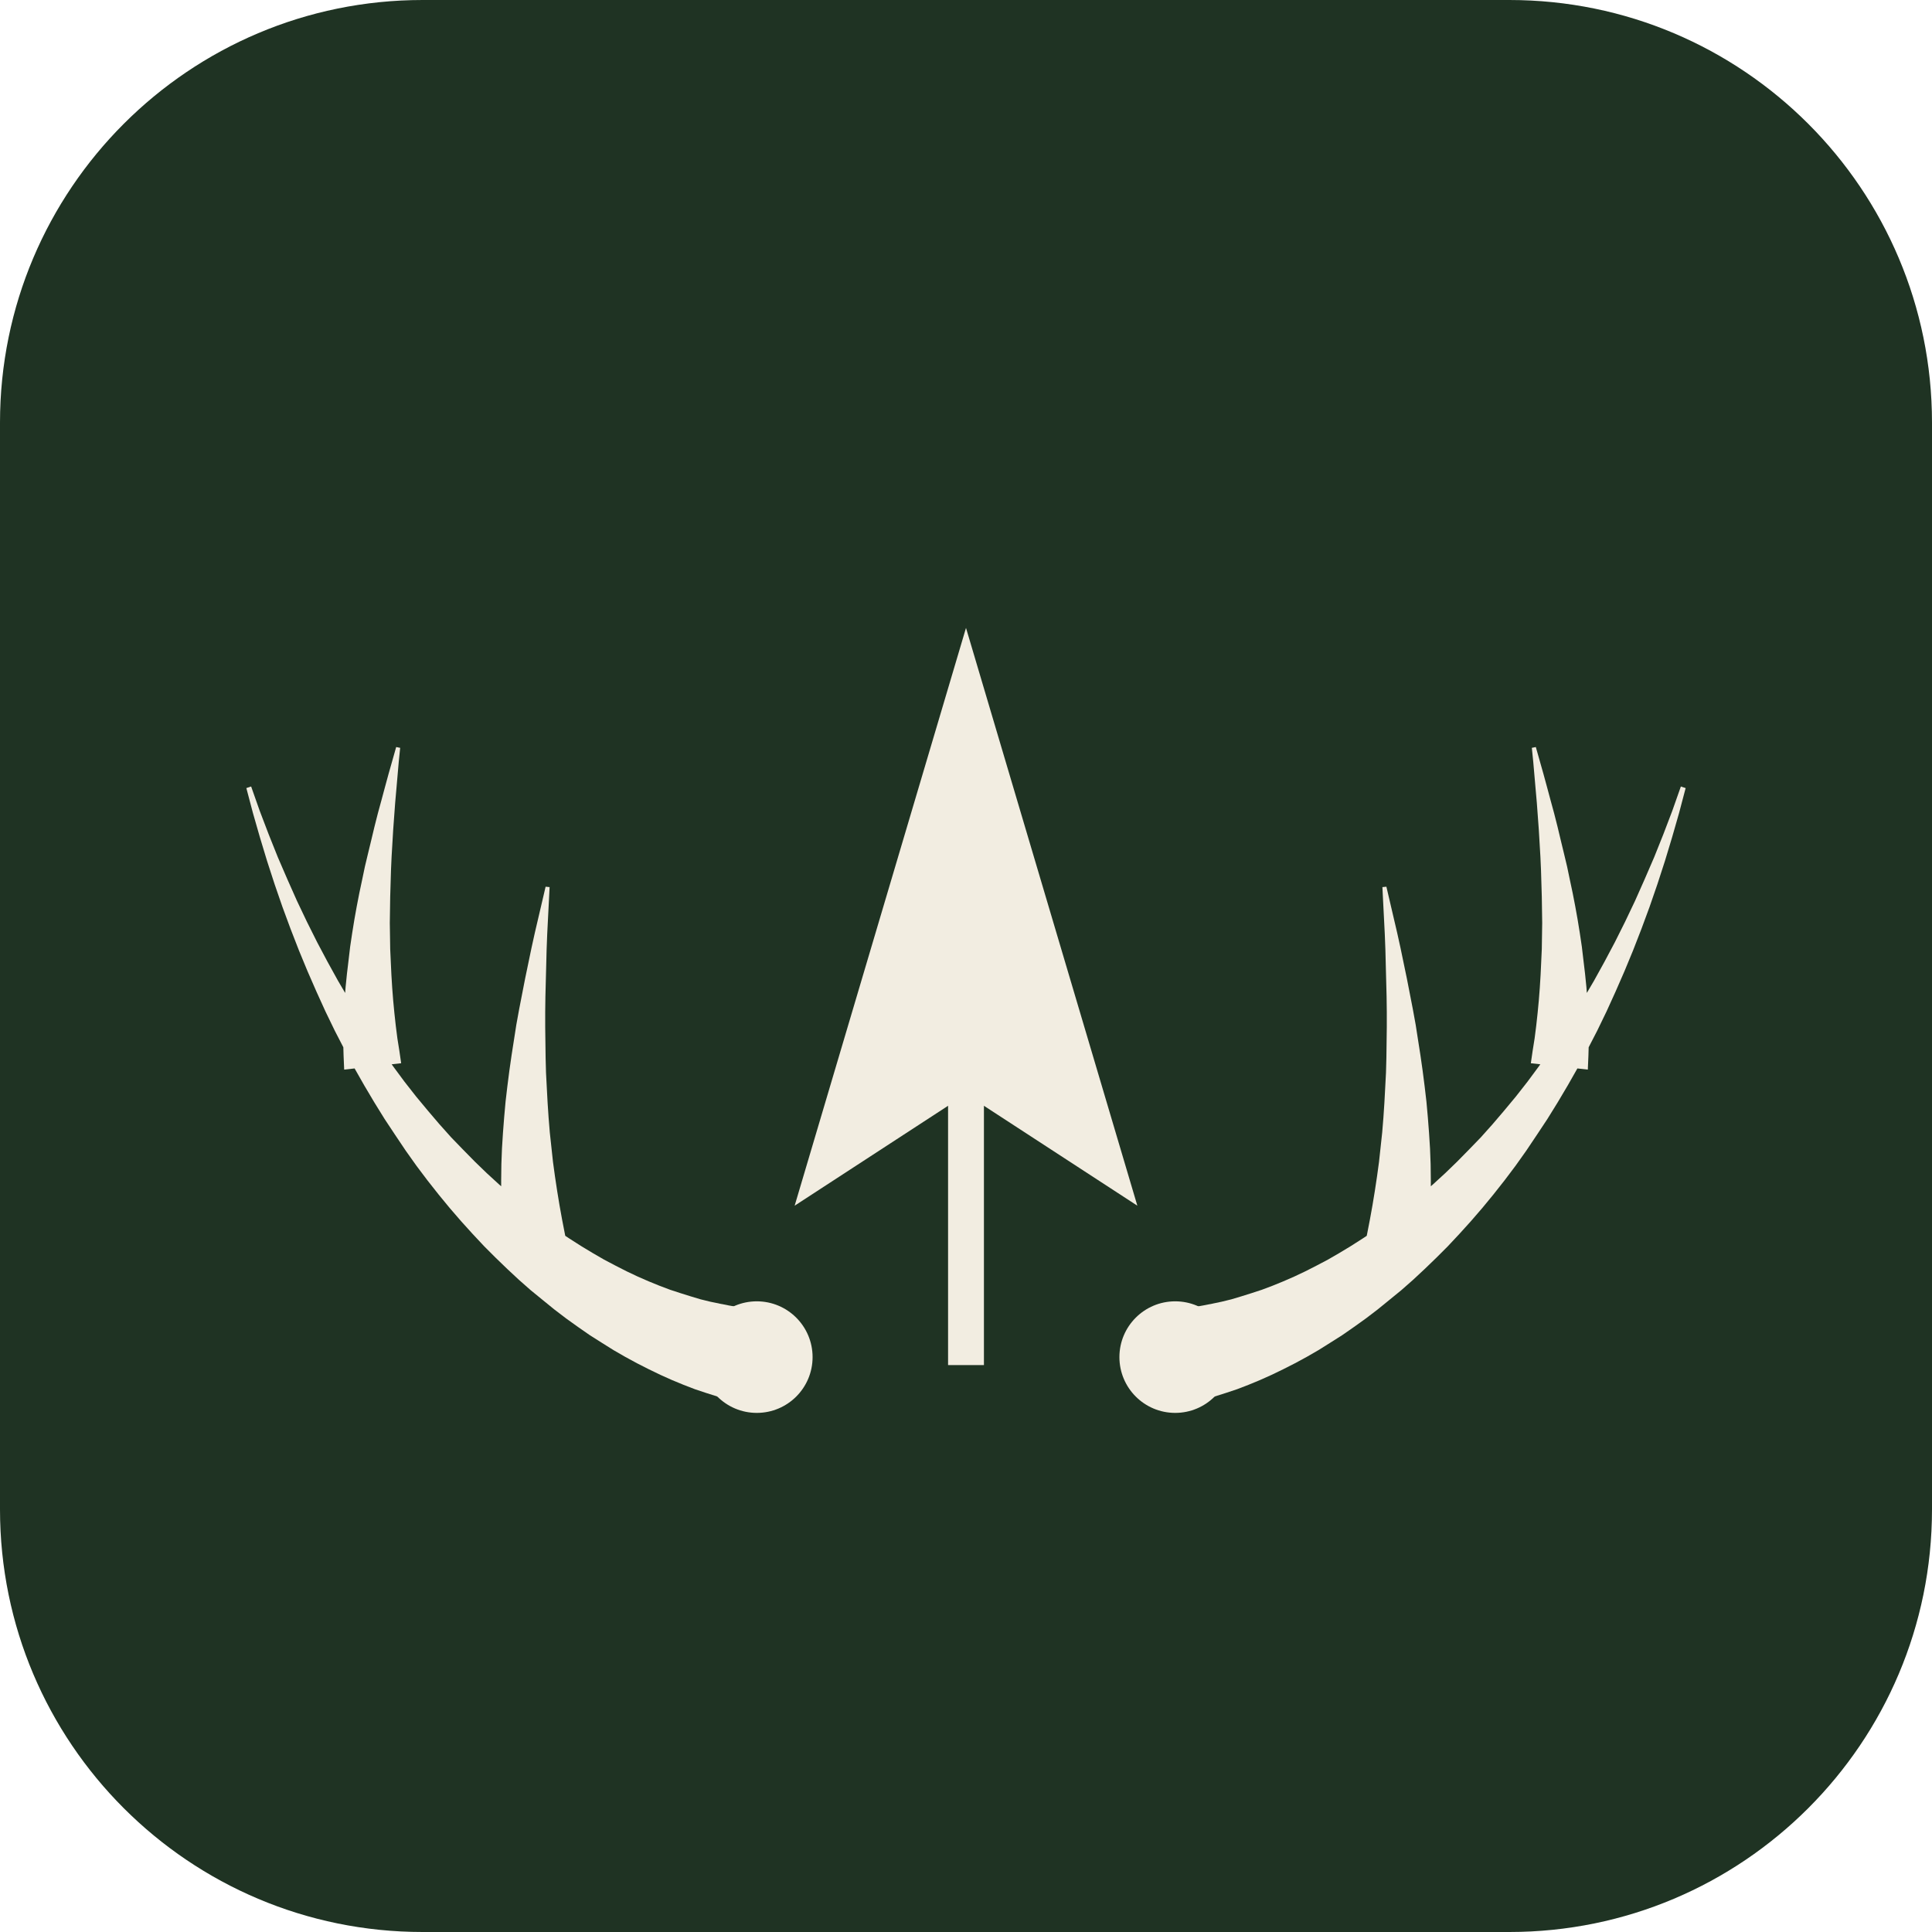
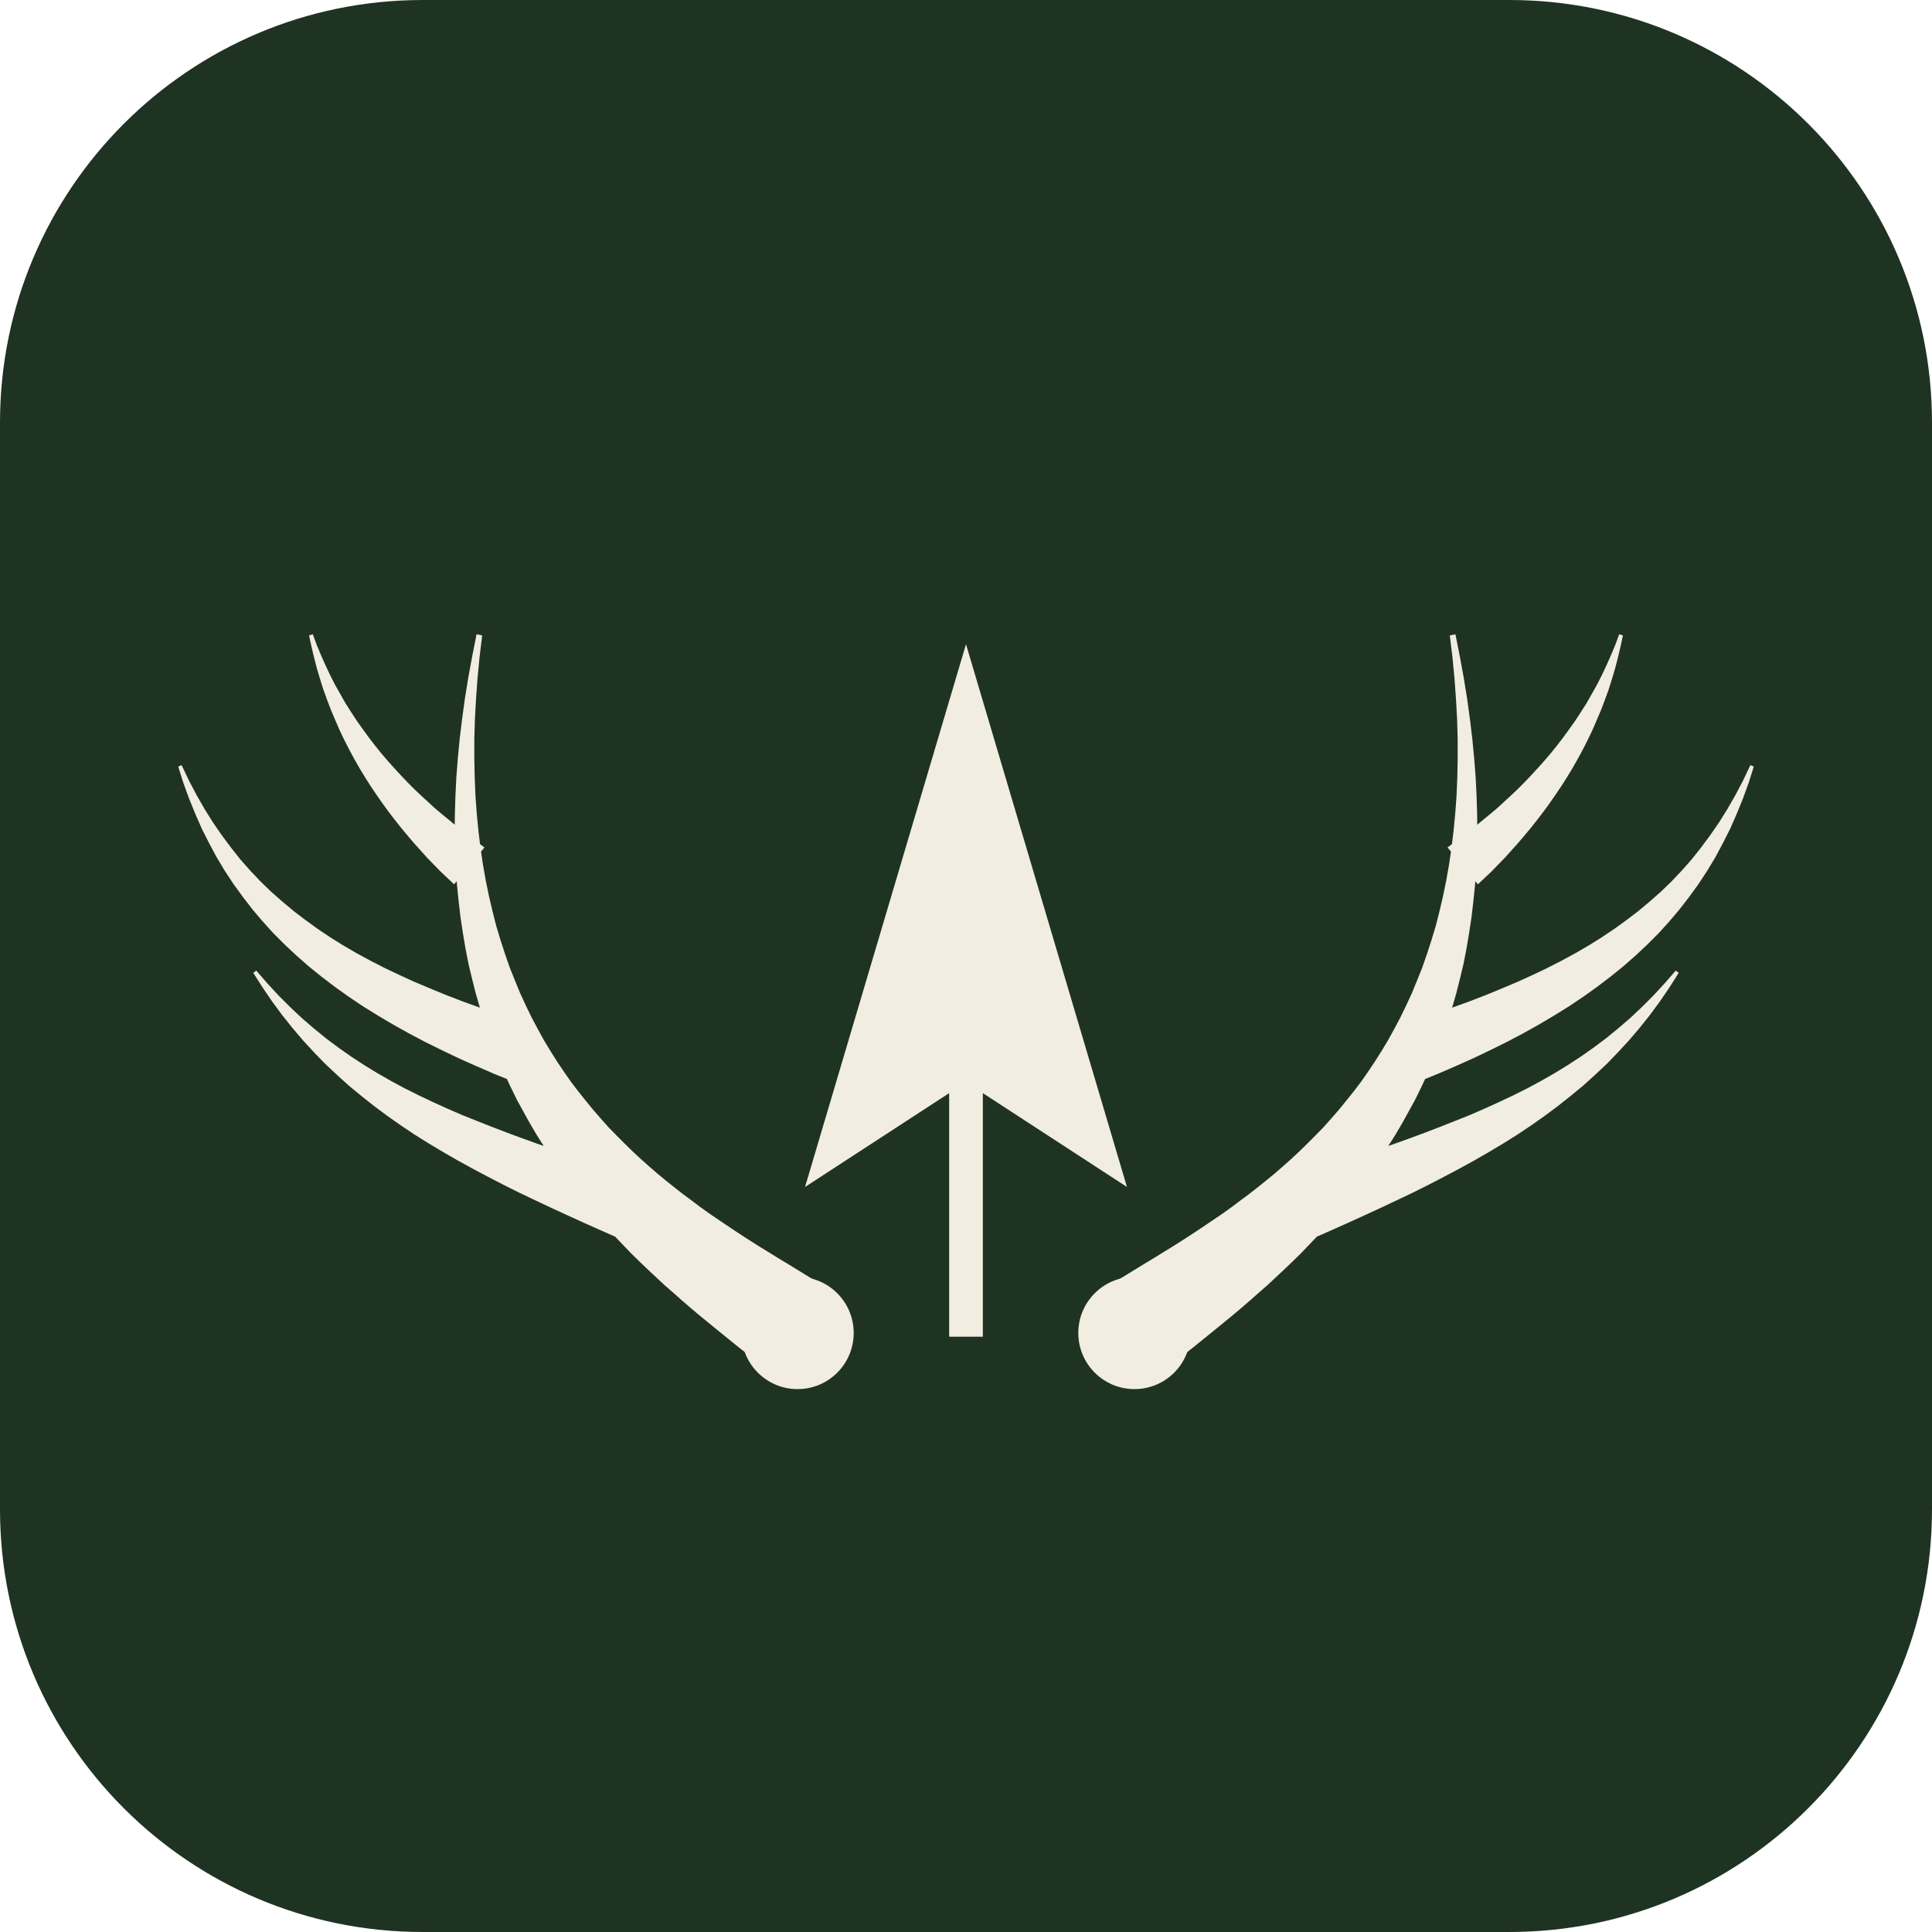
<svg xmlns="http://www.w3.org/2000/svg" viewBox="0 0 64 64">
  <rect width="64" height="64" rx="14" fill="#1f3323" />
-   <g transform="translate(32 34) scale(.66) translate(-60 -24)">
+   <g transform="translate(32 32.5) scale(.62) translate(-60 -22)">
    <g fill="#f2ede1">
-       <path d="M49.82 38.22 L49.41 38.19 L49.00 38.14 L48.56 38.09 L48.11 38.01 L47.65 37.92 L47.17 37.82 L46.68 37.70 L46.18 37.55 L45.67 37.39 L45.15 37.22 L44.62 37.02 L44.08 36.80 L43.53 36.56 L42.98 36.30 L42.41 36.01 L41.84 35.71 L41.27 35.38 L40.69 35.03 L40.11 34.66 L39.52 34.27 L38.93 33.85 L38.33 33.40 L37.74 32.93 L37.14 32.44 L36.55 31.92 L35.95 31.37 L35.35 30.79 L34.76 30.19 L34.16 29.57 L33.57 28.91 L32.99 28.23 L32.40 27.52 L31.82 26.78 L31.25 26.01 L30.68 25.21 L30.12 24.38 L29.57 23.52 L29.02 22.63 L28.48 21.71 L27.95 20.75 L27.43 19.77 L26.92 18.75 L26.42 17.70 L25.94 16.62 L25.46 15.51 L25.00 14.36 L24.55 13.18 L24.12 11.96 L23.88 12.04 L24.21 13.29 L24.56 14.51 L24.92 15.70 L25.30 16.87 L25.69 18.00 L26.10 19.11 L26.52 20.19 L26.95 21.23 L27.40 22.26 L27.85 23.25 L28.32 24.22 L28.80 25.15 L29.29 26.07 L29.79 26.95 L30.30 27.81 L30.82 28.65 L31.35 29.45 L31.88 30.24 L32.42 31.00 L32.97 31.73 L33.53 32.44 L34.09 33.12 L34.66 33.78 L35.23 34.41 L35.81 35.03 L36.39 35.61 L36.98 36.18 L37.56 36.72 L38.15 37.24 L38.75 37.73 L39.34 38.21 L39.93 38.66 L40.53 39.09 L41.12 39.50 L41.72 39.88 L42.31 40.25 L42.90 40.59 L43.49 40.91 L44.08 41.21 L44.66 41.49 L45.24 41.75 L45.82 41.99 L46.39 42.21 L46.96 42.40 L47.53 42.58 L48.08 42.74 L48.64 42.87 L49.18 42.98Z M40.02 35.15 L39.87 34.43 L39.73 33.71 L39.60 32.99 L39.48 32.26 L39.37 31.53 L39.27 30.80 L39.19 30.06 L39.11 29.32 L39.05 28.58 L39.00 27.83 L38.96 27.08 L38.92 26.32 L38.90 25.57 L38.89 24.80 L38.88 24.04 L38.88 23.27 L38.89 22.50 L38.91 21.72 L38.93 20.95 L38.95 20.16 L38.98 19.38 L39.02 18.59 L39.06 17.81 L39.10 17.01 L38.90 16.99 L38.72 17.76 L38.54 18.53 L38.36 19.30 L38.19 20.07 L38.03 20.84 L37.87 21.61 L37.72 22.38 L37.57 23.15 L37.43 23.92 L37.31 24.69 L37.19 25.46 L37.08 26.23 L36.98 27.01 L36.89 27.78 L36.82 28.56 L36.76 29.34 L36.71 30.13 L36.68 30.91 L36.67 31.70 L36.67 32.49 L36.69 33.29 L36.72 34.08 L36.78 34.88 L36.87 35.68Z M31.65 25.85 L31.56 25.23 L31.46 24.60 L31.38 23.97 L31.31 23.33 L31.25 22.70 L31.20 22.06 L31.16 21.41 L31.13 20.77 L31.10 20.12 L31.09 19.46 L31.08 18.81 L31.09 18.15 L31.10 17.49 L31.12 16.82 L31.14 16.15 L31.17 15.48 L31.21 14.81 L31.25 14.13 L31.30 13.45 L31.35 12.77 L31.41 12.09 L31.47 11.40 L31.53 10.71 L31.60 10.02 L31.40 9.98 L31.21 10.65 L31.02 11.32 L30.84 11.98 L30.66 12.65 L30.48 13.31 L30.31 13.98 L30.15 14.65 L29.99 15.31 L29.83 15.98 L29.69 16.65 L29.55 17.31 L29.42 17.98 L29.30 18.65 L29.19 19.33 L29.09 20.00 L29.01 20.68 L28.93 21.35 L28.86 22.04 L28.81 22.72 L28.77 23.40 L28.75 24.09 L28.74 24.78 L28.76 25.47 L28.79 26.17Z" />
-       <path d="M70.18 38.22 L70.59 38.19 L71.00 38.14 L71.44 38.09 L71.89 38.01 L72.35 37.92 L72.83 37.82 L73.32 37.70 L73.82 37.55 L74.33 37.39 L74.85 37.22 L75.38 37.02 L75.92 36.80 L76.47 36.56 L77.02 36.30 L77.59 36.01 L78.16 35.71 L78.73 35.38 L79.31 35.03 L79.89 34.66 L80.48 34.27 L81.07 33.85 L81.67 33.40 L82.26 32.93 L82.86 32.44 L83.45 31.92 L84.05 31.37 L84.65 30.79 L85.24 30.19 L85.84 29.57 L86.43 28.91 L87.01 28.23 L87.60 27.52 L88.18 26.78 L88.75 26.01 L89.32 25.21 L89.88 24.38 L90.43 23.52 L90.98 22.63 L91.52 21.71 L92.05 20.75 L92.57 19.77 L93.08 18.75 L93.58 17.70 L94.06 16.62 L94.54 15.51 L95.00 14.36 L95.45 13.18 L95.88 11.96 L96.12 12.04 L95.79 13.29 L95.44 14.51 L95.08 15.70 L94.70 16.87 L94.31 18.00 L93.90 19.11 L93.48 20.19 L93.05 21.23 L92.60 22.26 L92.15 23.25 L91.68 24.22 L91.20 25.15 L90.71 26.07 L90.21 26.95 L89.70 27.81 L89.18 28.65 L88.65 29.45 L88.12 30.24 L87.58 31.00 L87.03 31.73 L86.47 32.44 L85.91 33.12 L85.34 33.78 L84.77 34.41 L84.19 35.03 L83.61 35.61 L83.02 36.18 L82.44 36.72 L81.85 37.24 L81.25 37.73 L80.66 38.21 L80.07 38.66 L79.47 39.09 L78.88 39.50 L78.28 39.88 L77.69 40.25 L77.10 40.59 L76.51 40.91 L75.92 41.21 L75.34 41.49 L74.76 41.75 L74.18 41.99 L73.61 42.21 L73.04 42.40 L72.47 42.58 L71.92 42.74 L71.36 42.87 L70.82 42.98Z M79.98 35.15 L80.13 34.43 L80.27 33.71 L80.40 32.99 L80.52 32.26 L80.63 31.53 L80.73 30.80 L80.81 30.06 L80.89 29.32 L80.95 28.58 L81.00 27.83 L81.04 27.08 L81.08 26.32 L81.10 25.57 L81.11 24.80 L81.12 24.04 L81.12 23.27 L81.11 22.50 L81.09 21.72 L81.07 20.95 L81.05 20.16 L81.02 19.38 L80.98 18.59 L80.94 17.81 L80.90 17.01 L81.10 16.99 L81.28 17.76 L81.46 18.53 L81.64 19.30 L81.81 20.07 L81.97 20.84 L82.13 21.61 L82.28 22.38 L82.43 23.15 L82.57 23.92 L82.69 24.69 L82.81 25.46 L82.92 26.23 L83.02 27.01 L83.11 27.78 L83.18 28.56 L83.24 29.34 L83.29 30.13 L83.32 30.91 L83.33 31.70 L83.33 32.49 L83.31 33.29 L83.28 34.08 L83.22 34.88 L83.13 35.68Z M88.35 25.85 L88.44 25.23 L88.54 24.60 L88.62 23.97 L88.69 23.33 L88.75 22.70 L88.80 22.06 L88.84 21.41 L88.87 20.77 L88.90 20.12 L88.91 19.46 L88.92 18.81 L88.91 18.15 L88.90 17.49 L88.88 16.82 L88.86 16.15 L88.83 15.48 L88.79 14.81 L88.75 14.13 L88.70 13.45 L88.65 12.77 L88.59 12.09 L88.53 11.40 L88.47 10.71 L88.40 10.02 L88.60 9.98 L88.79 10.65 L88.98 11.32 L89.16 11.98 L89.34 12.65 L89.52 13.31 L89.69 13.98 L89.85 14.65 L90.01 15.31 L90.17 15.98 L90.31 16.65 L90.45 17.31 L90.58 17.98 L90.70 18.65 L90.81 19.33 L90.91 20.00 L90.99 20.68 L91.07 21.35 L91.14 22.04 L91.19 22.72 L91.23 23.40 L91.25 24.09 L91.26 24.78 L91.24 25.47 L91.21 26.17Z" />
+       <path d="M52.55 38.39 L52.13 38.12 L51.70 37.86 L51.26 37.59 L50.82 37.32 L50.38 37.05 L49.93 36.78 L49.48 36.50 L49.02 36.22 L48.56 35.93 L48.11 35.64 L47.65 35.34 L47.19 35.03 L46.73 34.72 L46.26 34.40 L45.80 34.07 L45.35 33.73 L44.89 33.39 L44.43 33.03 L43.98 32.67 L43.53 32.30 L43.08 31.91 L42.64 31.52 L42.20 31.11 L41.77 30.69 L41.34 30.26 L40.91 29.82 L40.50 29.36 L40.09 28.89 L39.69 28.40 L39.29 27.90 L38.90 27.39 L38.53 26.86 L38.16 26.31 L37.80 25.74 L37.45 25.16 L37.12 24.56 L36.79 23.94 L36.48 23.30 L36.18 22.65 L35.90 21.97 L35.62 21.27 L35.37 20.55 L35.13 19.81 L34.90 19.05 L34.70 18.26 L34.51 17.45 L34.34 16.62 L34.19 15.77 L34.06 14.89 L33.95 13.98 L33.86 13.05 L33.79 12.10 L33.75 11.12 L33.73 10.12 L33.73 9.08 L33.76 8.03 L33.82 6.94 L33.90 5.83 L34.01 4.69 L34.15 3.53 L33.85 3.47 L33.62 4.63 L33.41 5.77 L33.23 6.88 L33.08 7.97 L32.95 9.04 L32.85 10.08 L32.77 11.10 L32.72 12.11 L32.69 13.09 L32.68 14.05 L32.70 15.00 L32.74 15.92 L32.80 16.83 L32.89 17.72 L32.99 18.58 L33.12 19.44 L33.26 20.27 L33.42 21.09 L33.61 21.88 L33.81 22.67 L34.03 23.43 L34.26 24.18 L34.52 24.92 L34.79 25.64 L35.07 26.34 L35.37 27.02 L35.69 27.70 L36.01 28.35 L36.36 28.99 L36.71 29.62 L37.07 30.23 L37.45 30.83 L37.84 31.42 L38.23 31.99 L38.64 32.54 L39.05 33.09 L39.47 33.62 L39.90 34.14 L40.33 34.64 L40.77 35.13 L41.21 35.61 L41.66 36.08 L42.10 36.54 L42.56 36.99 L43.01 37.42 L43.46 37.84 L43.91 38.26 L44.37 38.66 L44.82 39.06 L45.26 39.44 L45.71 39.82 L46.15 40.18 L46.59 40.54 L47.02 40.89 L47.44 41.23 L47.86 41.57 L48.27 41.89 L48.67 42.21 L49.07 42.51 L49.45 42.81Z M43.68 32.95 L42.70 32.61 L41.74 32.28 L40.79 31.96 L39.87 31.64 L38.96 31.33 L38.06 31.02 L37.18 30.72 L36.32 30.41 L35.48 30.10 L34.65 29.78 L33.84 29.46 L33.04 29.14 L32.26 28.80 L31.49 28.45 L30.73 28.09 L29.99 27.72 L29.27 27.33 L28.55 26.92 L27.85 26.49 L27.16 26.04 L26.49 25.57 L25.82 25.07 L25.17 24.54 L24.53 23.99 L23.90 23.40 L23.28 22.78 L22.68 22.13 L22.08 21.44 L21.92 21.56 L22.41 22.33 L22.92 23.08 L23.45 23.80 L24.00 24.49 L24.57 25.16 L25.16 25.80 L25.76 26.42 L26.39 27.01 L27.03 27.59 L27.70 28.14 L28.38 28.68 L29.08 29.20 L29.79 29.70 L30.52 30.19 L31.27 30.66 L32.04 31.12 L32.82 31.57 L33.62 32.01 L34.43 32.44 L35.26 32.87 L36.10 33.29 L36.96 33.70 L37.83 34.11 L38.72 34.52 L39.62 34.93 L40.54 35.34 L41.47 35.75 L42.41 36.16Z M36.86 24.40 L35.88 24.07 L34.93 23.74 L34.00 23.41 L33.09 23.08 L32.21 22.74 L31.36 22.39 L30.53 22.04 L29.72 21.67 L28.94 21.30 L28.18 20.91 L27.44 20.51 L26.72 20.09 L26.03 19.66 L25.36 19.21 L24.71 18.74 L24.08 18.26 L23.47 17.75 L22.88 17.23 L22.31 16.68 L21.76 16.10 L21.23 15.50 L20.73 14.87 L20.24 14.21 L19.77 13.53 L19.32 12.81 L18.89 12.06 L18.48 11.28 L18.09 10.46 L17.91 10.54 L18.18 11.40 L18.49 12.25 L18.82 13.06 L19.17 13.86 L19.56 14.63 L19.96 15.38 L20.40 16.11 L20.86 16.81 L21.36 17.50 L21.87 18.16 L22.42 18.81 L22.99 19.44 L23.59 20.04 L24.22 20.63 L24.88 21.21 L25.56 21.76 L26.27 22.30 L27.01 22.83 L27.77 23.34 L28.56 23.83 L29.37 24.31 L30.21 24.78 L31.08 25.24 L31.97 25.68 L32.89 26.12 L33.83 26.54 L34.80 26.96 L35.79 27.36Z M34.27 14.86 L33.90 14.58 L33.52 14.30 L33.14 14.01 L32.76 13.71 L32.39 13.40 L32.01 13.09 L31.63 12.77 L31.26 12.43 L30.89 12.09 L30.52 11.74 L30.16 11.38 L29.80 11.00 L29.45 10.62 L29.10 10.23 L28.75 9.82 L28.42 9.41 L28.09 8.98 L27.77 8.54 L27.45 8.09 L27.15 7.63 L26.85 7.16 L26.57 6.67 L26.29 6.17 L26.03 5.66 L25.78 5.13 L25.54 4.59 L25.31 4.04 L25.10 3.47 L24.90 3.53 L25.03 4.13 L25.17 4.72 L25.32 5.30 L25.49 5.87 L25.67 6.44 L25.87 6.99 L26.08 7.54 L26.31 8.08 L26.54 8.61 L26.79 9.13 L27.05 9.64 L27.32 10.14 L27.60 10.63 L27.89 11.11 L28.19 11.58 L28.50 12.04 L28.82 12.50 L29.14 12.94 L29.47 13.37 L29.81 13.80 L30.15 14.21 L30.50 14.62 L30.85 15.01 L31.20 15.40 L31.56 15.77 L31.92 16.14 L32.29 16.49 L32.65 16.83Z" />
+       <path d="M67.45 38.39 L67.87 38.12 L68.30 37.86 L68.74 37.59 L69.18 37.32 L69.62 37.05 L70.07 36.78 L70.52 36.50 L70.98 36.22 L71.44 35.93 L71.89 35.64 L72.35 35.34 L72.81 35.03 L73.27 34.72 L73.74 34.40 L74.20 34.07 L74.65 33.73 L75.11 33.39 L75.57 33.03 L76.02 32.67 L76.47 32.30 L76.92 31.91 L77.36 31.52 L77.80 31.11 L78.23 30.69 L78.66 30.26 L79.09 29.82 L79.50 29.36 L79.91 28.89 L80.31 28.40 L80.71 27.90 L81.10 27.39 L81.47 26.86 L81.84 26.31 L82.20 25.74 L82.55 25.16 L82.88 24.56 L83.21 23.94 L83.52 23.30 L83.82 22.65 L84.10 21.97 L84.38 21.27 L84.63 20.55 L84.87 19.81 L85.10 19.05 L85.30 18.26 L85.49 17.45 L85.66 16.62 L85.81 15.77 L85.94 14.89 L86.05 13.98 L86.14 13.05 L86.21 12.10 L86.25 11.12 L86.27 10.12 L86.27 9.08 L86.24 8.03 L86.18 6.94 L86.10 5.83 L85.99 4.69 L85.85 3.53 L86.15 3.47 L86.38 4.63 L86.59 5.77 L86.77 6.88 L86.92 7.97 L87.05 9.04 L87.15 10.08 L87.23 11.10 L87.28 12.11 L87.31 13.09 L87.32 14.05 L87.30 15.00 L87.26 15.92 L87.20 16.83 L87.11 17.72 L87.01 18.58 L86.88 19.44 L86.74 20.27 L86.58 21.09 L86.39 21.88 L86.19 22.67 L85.97 23.43 L85.74 24.18 L85.48 24.92 L85.21 25.64 L84.93 26.34 L84.63 27.02 L84.31 27.70 L83.99 28.35 L83.64 28.99 L83.29 29.62 L82.93 30.23 L82.55 30.83 L82.16 31.42 L81.77 31.99 L81.36 32.54 L80.95 33.09 L80.53 33.62 L80.10 34.14 L79.67 34.64 L79.23 35.13 L78.79 35.61 L78.34 36.08 L77.90 36.54 L77.44 36.99 L76.99 37.42 L76.54 37.84 L76.09 38.26 L75.63 38.66 L75.18 39.06 L74.74 39.44 L74.29 39.82 L73.85 40.18 L73.41 40.54 L72.98 40.89 L72.56 41.23 L72.14 41.57 L71.73 41.89 L71.33 42.21 L70.93 42.51 L70.55 42.81Z M76.32 32.95 L77.30 32.61 L78.26 32.28 L79.21 31.96 L80.13 31.64 L81.04 31.33 L81.94 31.02 L82.82 30.72 L83.68 30.41 L84.52 30.10 L85.35 29.78 L86.16 29.46 L86.96 29.14 L87.74 28.80 L88.51 28.45 L89.27 28.09 L90.01 27.72 L90.73 27.33 L91.45 26.92 L92.15 26.49 L92.84 26.04 L93.51 25.57 L94.18 25.07 L94.83 24.54 L95.47 23.99 L96.10 23.40 L96.72 22.78 L97.32 22.13 L97.92 21.44 L98.08 21.56 L97.59 22.33 L97.08 23.08 L96.55 23.80 L96.00 24.49 L95.43 25.16 L94.84 25.80 L94.24 26.42 L93.61 27.01 L92.97 27.59 L92.30 28.14 L91.62 28.68 L90.92 29.20 L90.21 29.70 L89.48 30.19 L88.73 30.66 L87.96 31.12 L87.18 31.57 L86.38 32.01 L85.57 32.44 L84.74 32.87 L83.90 33.29 L83.04 33.70 L82.17 34.11 L81.28 34.52 L80.38 34.93 L79.46 35.34 L78.53 35.75 L77.59 36.16Z M83.14 24.40 L84.12 24.07 L85.07 23.74 L86.00 23.41 L86.91 23.08 L87.79 22.74 L88.64 22.39 L89.47 22.04 L90.28 21.67 L91.06 21.30 L91.82 20.91 L92.56 20.51 L93.28 20.09 L93.97 19.66 L94.64 19.21 L95.29 18.74 L95.92 18.26 L96.53 17.75 L97.12 17.23 L97.69 16.68 L98.24 16.10 L98.77 15.50 L99.27 14.87 L99.76 14.21 L100.23 13.53 L100.68 12.81 L101.11 12.06 L101.52 11.28 L101.91 10.46 L102.09 10.54 L101.82 11.40 L101.51 12.25 L101.18 13.06 L100.83 13.86 L100.44 14.63 L100.04 15.38 L99.60 16.11 L99.14 16.81 L98.64 17.50 L98.13 18.16 L97.58 18.81 L97.01 19.44 L96.41 20.04 L95.78 20.63 L95.12 21.21 L94.44 21.76 L93.73 22.30 L92.99 22.83 L92.23 23.34 L91.44 23.83 L90.63 24.31 L89.79 24.78 L88.92 25.24 L88.03 25.68 L87.11 26.12 L86.17 26.54 L85.20 26.96 L84.21 27.36Z M85.73 14.86 L86.10 14.58 L86.48 14.30 L86.86 14.01 L87.24 13.71 L87.61 13.40 L87.99 13.09 L88.37 12.77 L88.74 12.43 L89.11 12.09 L89.48 11.74 L89.84 11.38 L90.20 11.00 L90.55 10.62 L90.90 10.23 L91.25 9.82 L91.58 9.41 L91.91 8.98 L92.23 8.54 L92.55 8.09 L92.85 7.63 L93.15 7.16 L93.43 6.67 L93.71 6.17 L93.97 5.66 L94.22 5.13 L94.46 4.59 L94.69 4.04 L94.90 3.47 L95.10 3.53 L94.97 4.13 L94.83 4.72 L94.68 5.30 L94.51 5.87 L94.33 6.44 L94.13 6.99 L93.92 7.54 L93.69 8.08 L93.46 8.61 L93.21 9.13 L92.95 9.64 L92.68 10.14 L92.40 10.63 L92.11 11.11 L91.81 11.58 L91.50 12.04 L91.18 12.50 L90.86 12.94 L90.53 13.37 L90.19 13.80 L89.85 14.21 L89.50 14.62 L89.15 15.01 L88.80 15.40 L88.44 15.77 L88.08 16.14 L87.71 16.49 L87.35 16.83Z" />
      <path d="M60 4 L68.6 33 L60 27.4 L51.4 33 Z" />
      <path d="M59.1 27 H60.9 V41 H59.1 Z" />
-       <circle cx="49.5" cy="40.6" r="2.8" />
-       <circle cx="70.5" cy="40.6" r="2.8" />
+       <circle cx="51" cy="40.8" r="3.0" />
+       <circle cx="69" cy="40.8" r="3.0" />
    </g>
  </g>
</svg>
